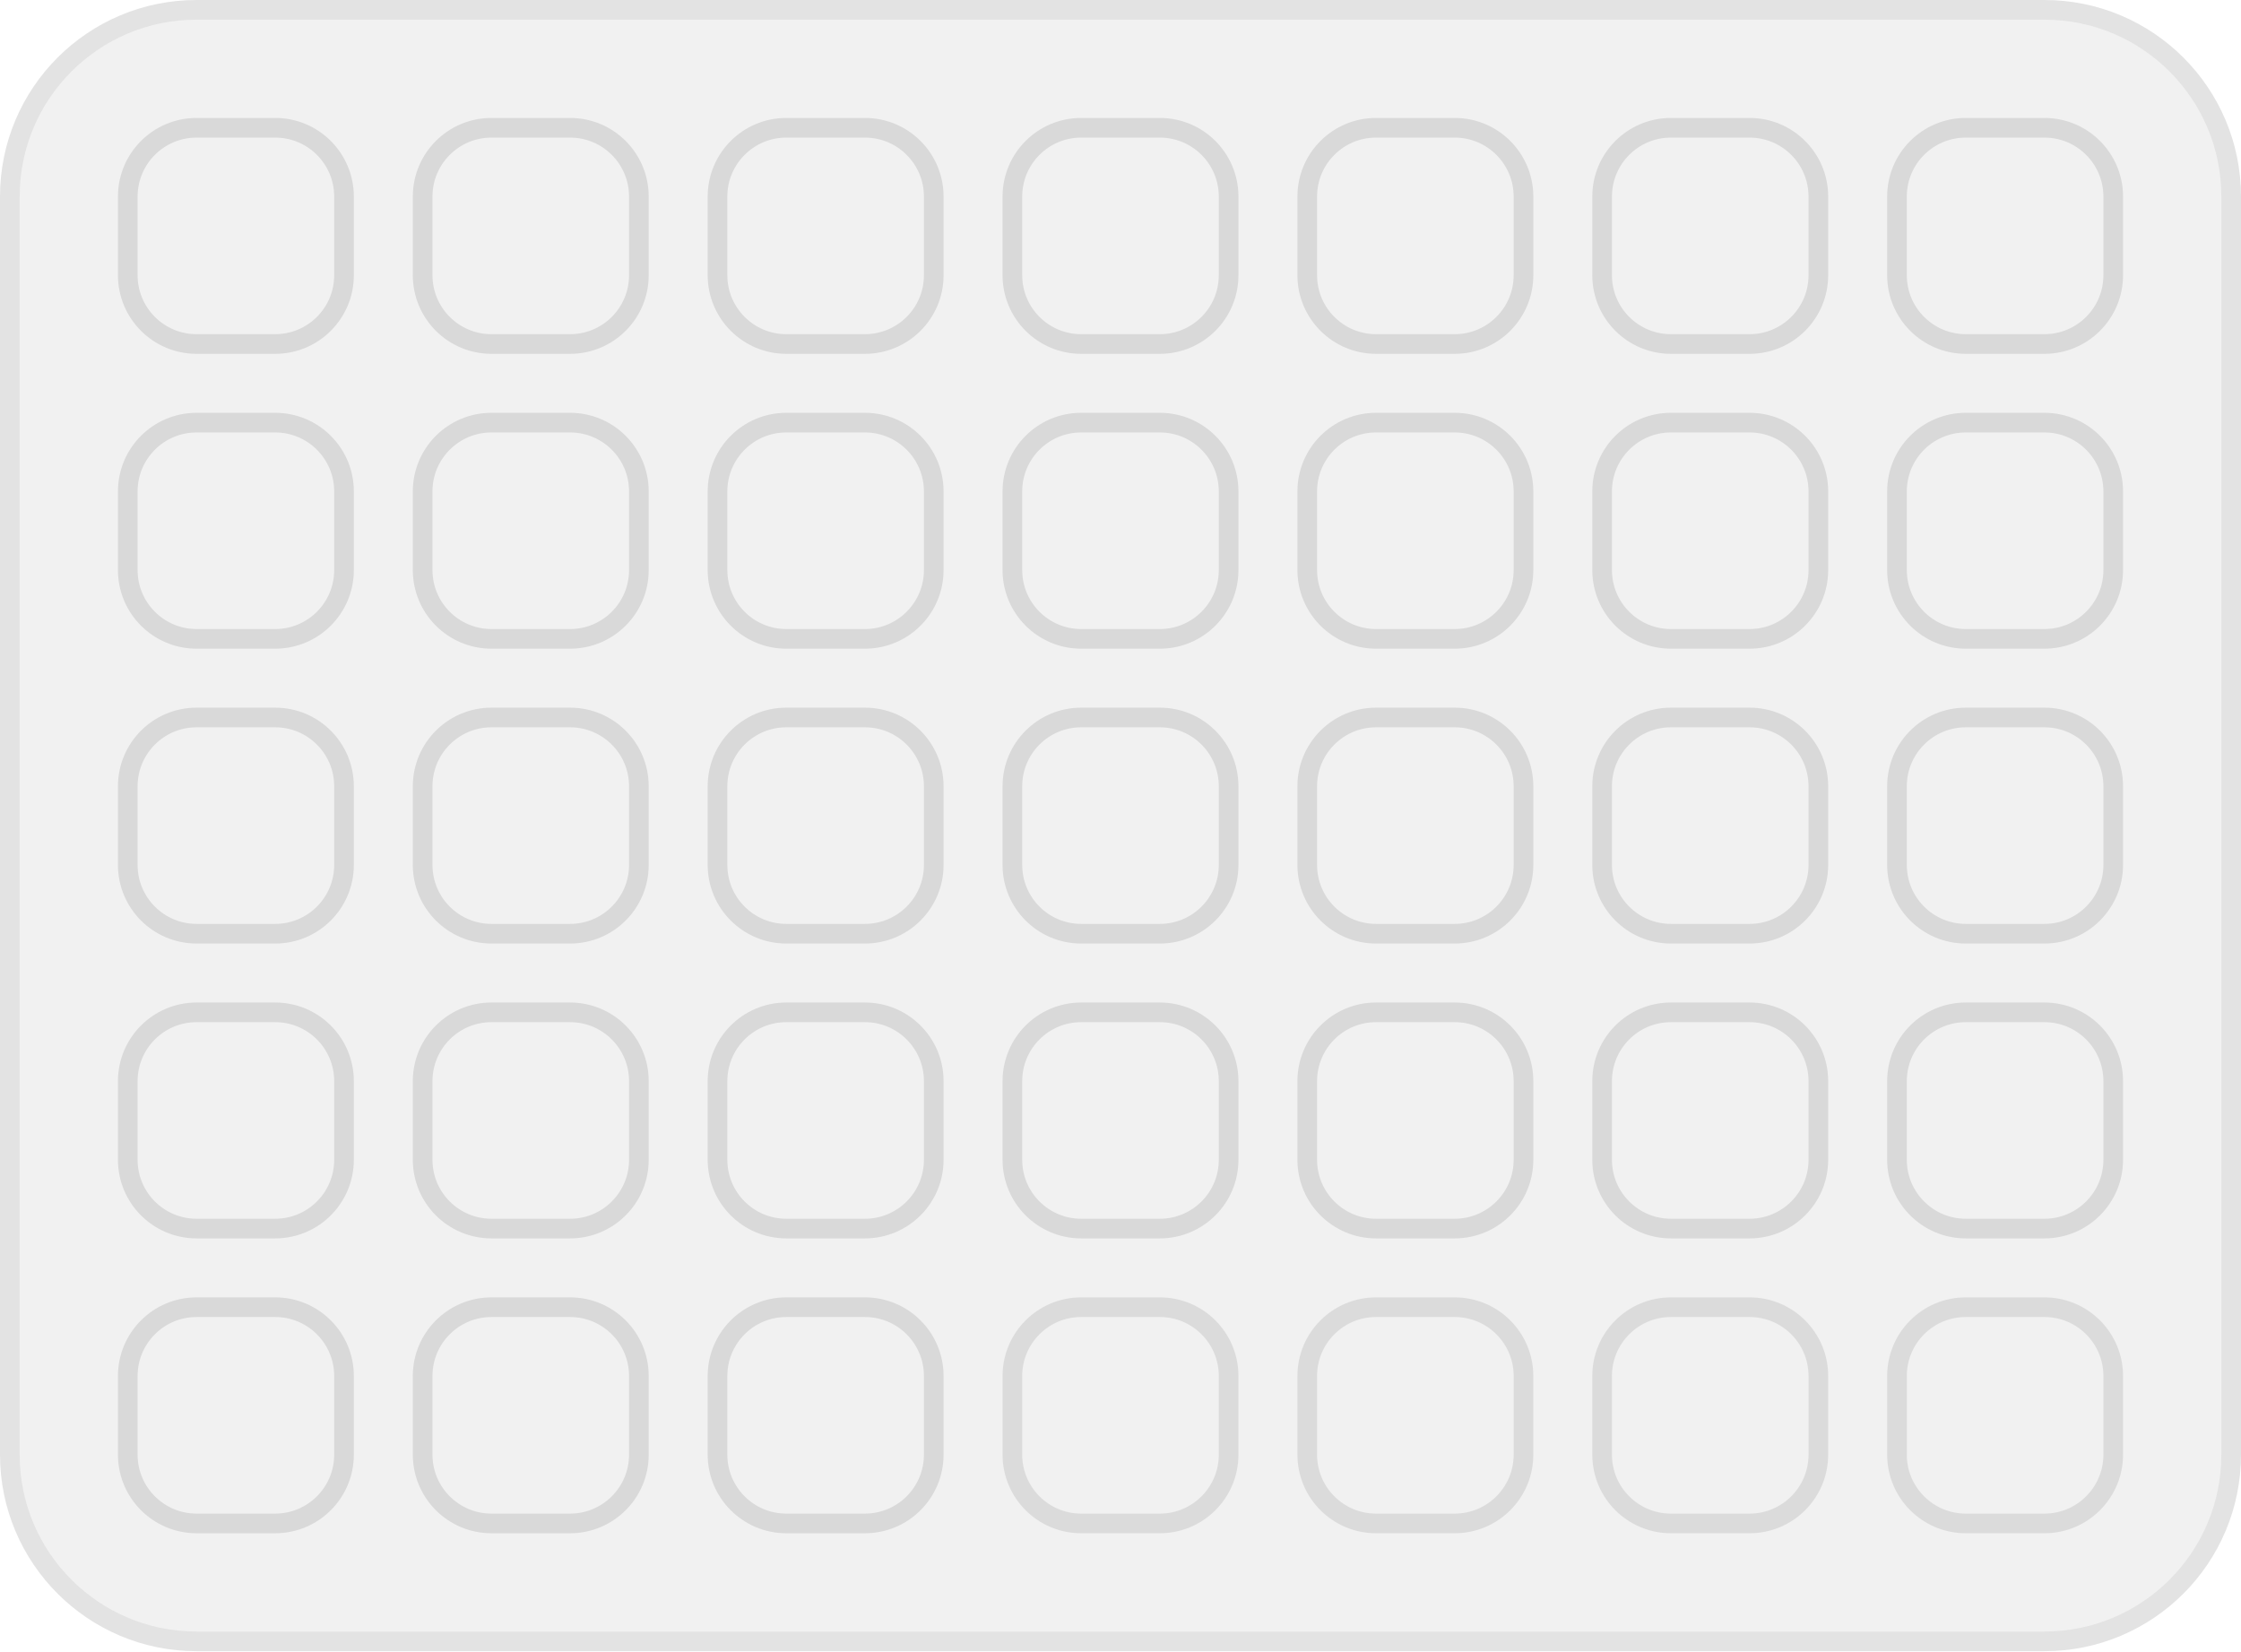
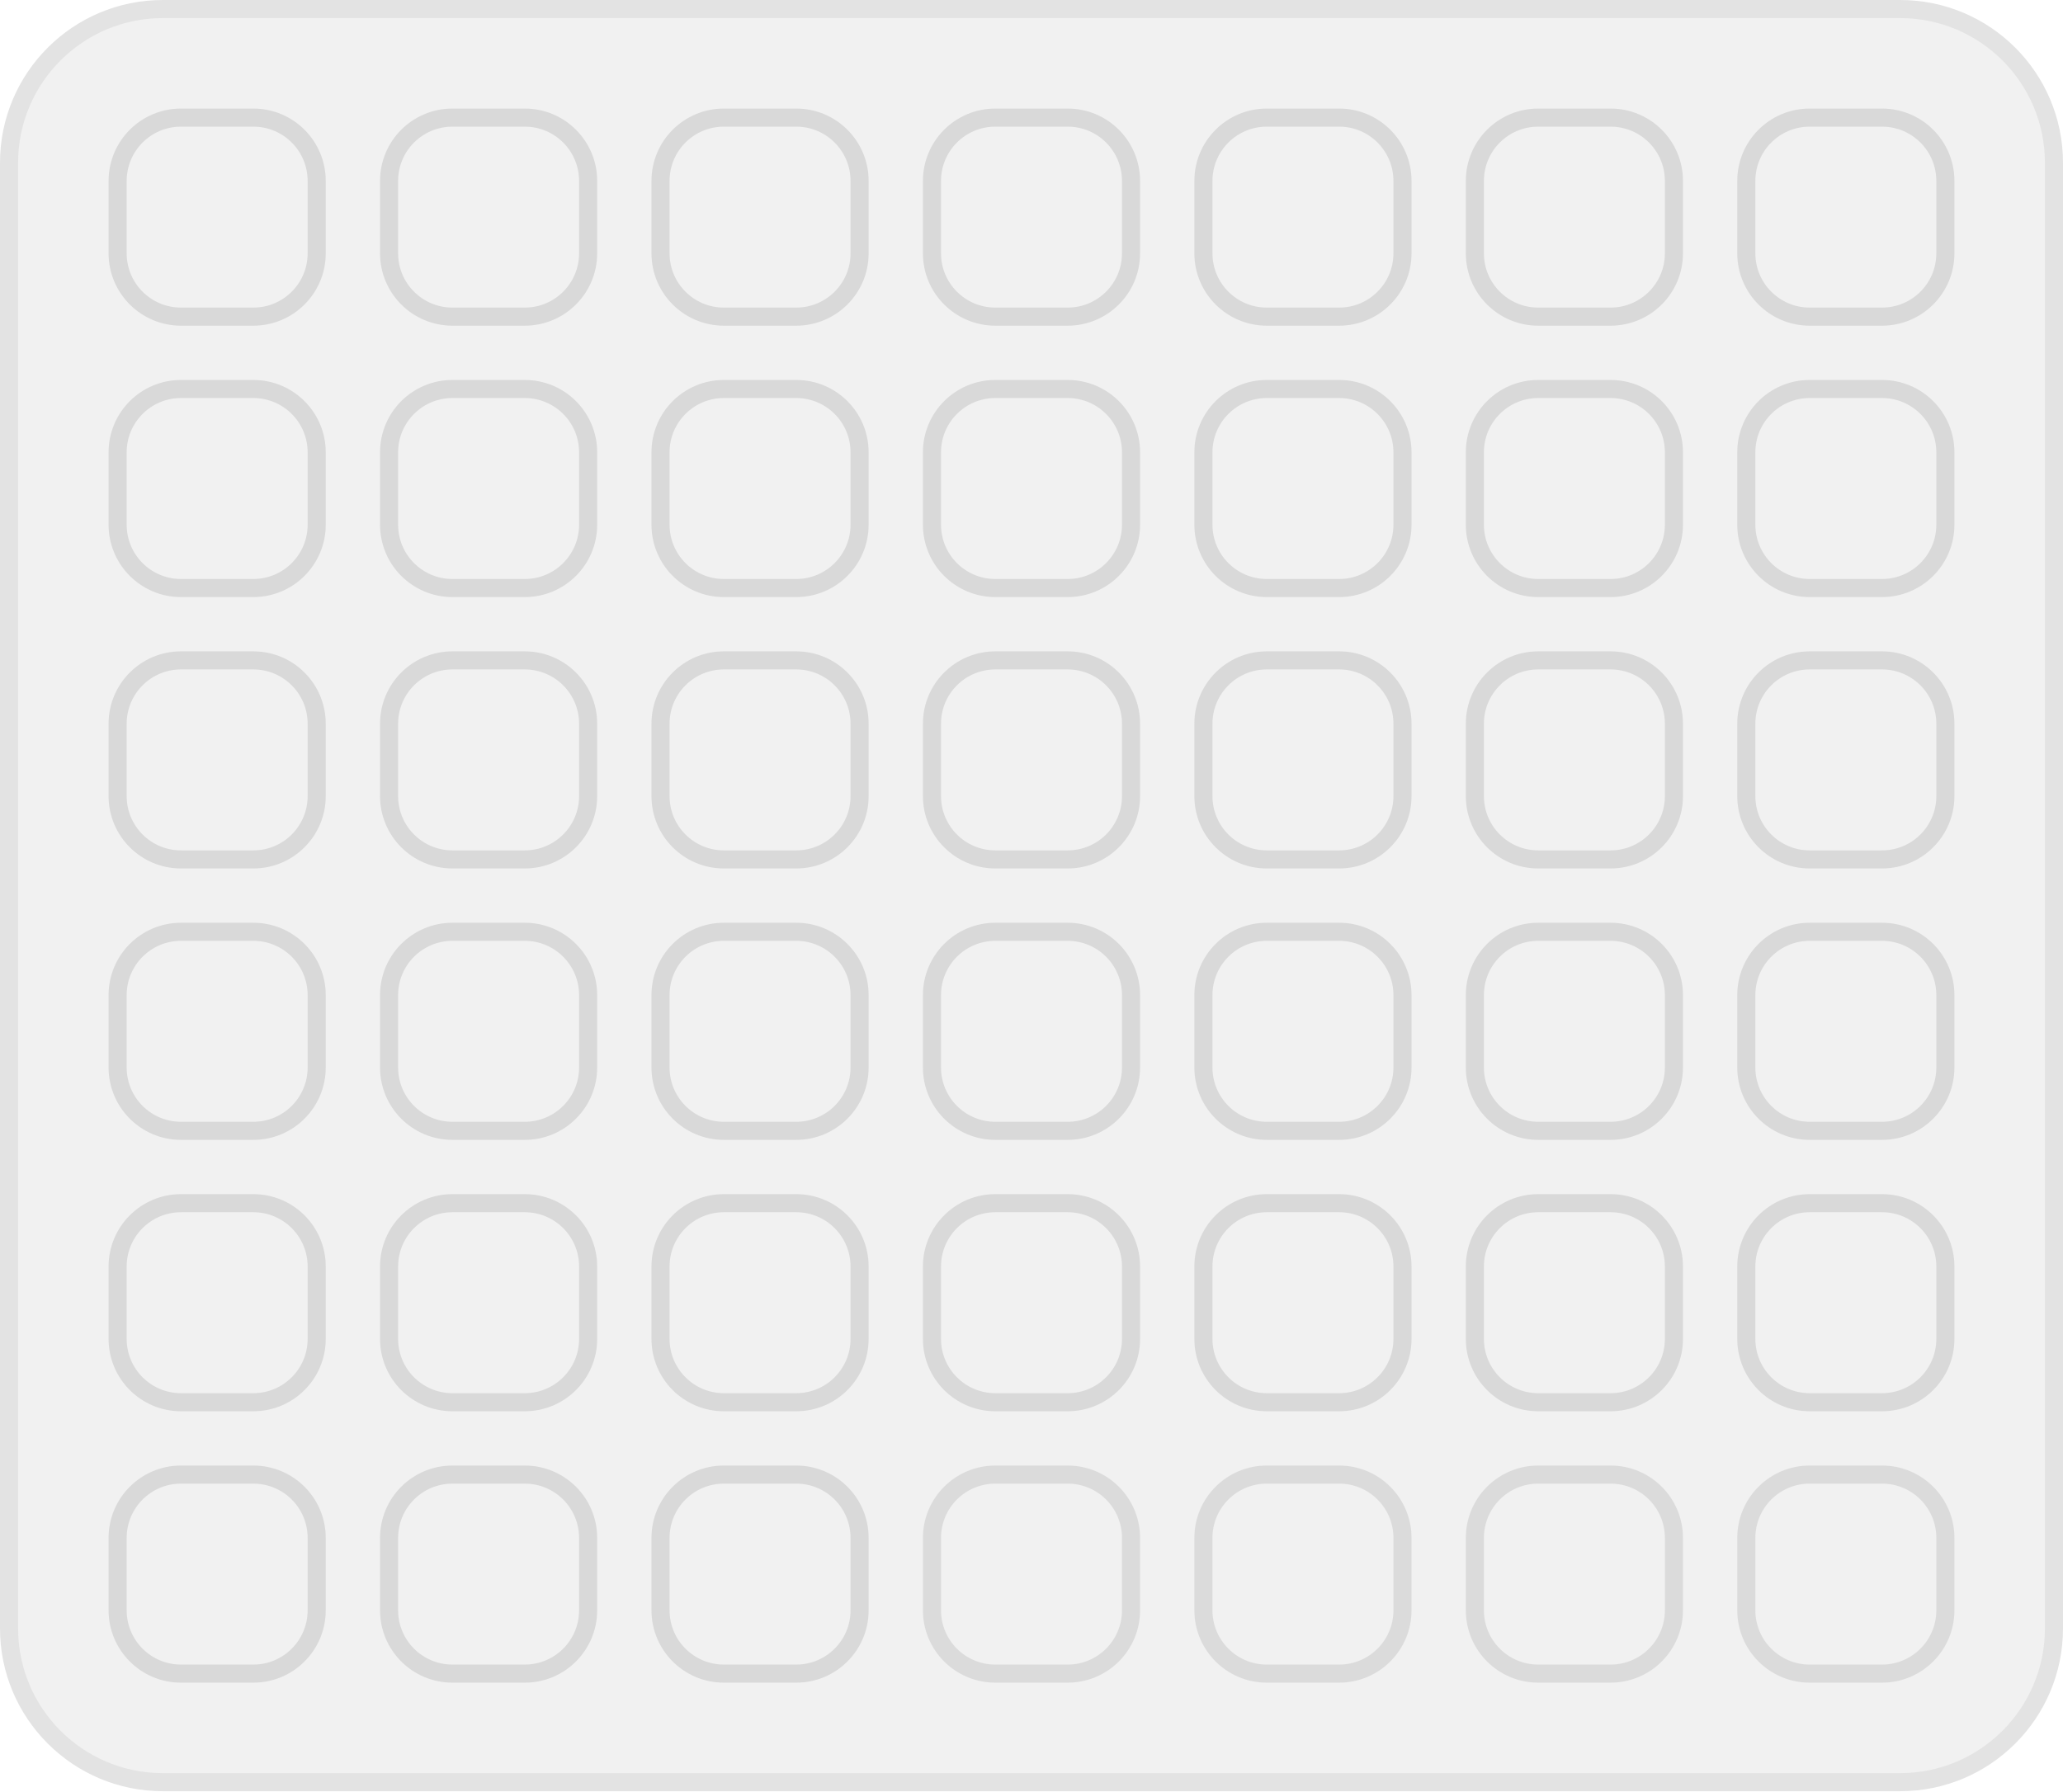
- <svg xmlns="http://www.w3.org/2000/svg" width="114" height="84" viewBox="0 0 114 84" fill="none">
-   <rect x="1" y="1" width="112" height="82" rx="9" fill="#D9D9D9" fill-opacity="0.36" />
-   <rect x="0.5" y="0.5" width="113" height="83" rx="9.5" stroke="black" stroke-opacity="0.11" />
+ <svg xmlns="http://www.w3.org/2000/svg" width="114" height="99" viewBox="0 0 114 99" fill="none">
+   <rect x="1" y="1" width="112" height="97" rx="8" fill="#D9D9D9" fill-opacity="0.36" />
+   <rect x="0.5" y="0.5" width="113" height="98" rx="8.5" stroke="black" stroke-opacity="0.11" />
+   <rect x="6.5" y="21.5" width="11" height="11" rx="3.5" stroke="#D9D9D9" />
+   <rect x="21.5" y="21.5" width="11" height="11" rx="3.5" stroke="#D9D9D9" />
+   <rect x="36.5" y="21.5" width="11" height="11" rx="3.5" stroke="#D9D9D9" />
+   <rect x="51.5" y="21.5" width="11" height="11" rx="3.5" stroke="#D9D9D9" />
+   <rect x="66.5" y="21.5" width="11" height="11" rx="3.5" stroke="#D9D9D9" />
+   <rect x="81.5" y="21.5" width="11" height="11" rx="3.5" stroke="#D9D9D9" />
+   <rect x="96.5" y="21.5" width="11" height="11" rx="3.5" stroke="#D9D9D9" />
  <rect x="6.5" y="6.5" width="11" height="11" rx="3.5" stroke="#D9D9D9" />
  <rect x="21.5" y="6.5" width="11" height="11" rx="3.5" stroke="#D9D9D9" />
  <rect x="36.5" y="6.5" width="11" height="11" rx="3.5" stroke="#D9D9D9" />
  <rect x="51.5" y="6.5" width="11" height="11" rx="3.5" stroke="#D9D9D9" />
  <rect x="66.5" y="6.5" width="11" height="11" rx="3.5" stroke="#D9D9D9" />
  <rect x="81.5" y="6.5" width="11" height="11" rx="3.5" stroke="#D9D9D9" />
  <rect x="96.5" y="6.5" width="11" height="11" rx="3.5" stroke="#D9D9D9" />
-   <rect x="6.5" y="21.5" width="11" height="11" rx="3.5" stroke="#D9D9D9" />
-   <rect x="21.5" y="21.5" width="11" height="11" rx="3.5" stroke="#D9D9D9" />
-   <rect x="36.5" y="21.5" width="11" height="11" rx="3.5" stroke="#D9D9D9" />
-   <rect x="51.5" y="21.5" width="11" height="11" rx="3.5" stroke="#D9D9D9" />
-   <rect x="66.5" y="21.5" width="11" height="11" rx="3.5" stroke="#D9D9D9" />
-   <rect x="81.5" y="21.5" width="11" height="11" rx="3.5" stroke="#D9D9D9" />
-   <rect x="96.5" y="21.5" width="11" height="11" rx="3.5" stroke="#D9D9D9" />
-   <rect x="6.5" y="66.5" width="11" height="11" rx="3.5" stroke="#D9D9D9" />
-   <rect x="21.5" y="66.5" width="11" height="11" rx="3.5" stroke="#D9D9D9" />
-   <rect x="36.5" y="66.5" width="11" height="11" rx="3.5" stroke="#D9D9D9" />
-   <rect x="51.5" y="66.5" width="11" height="11" rx="3.5" stroke="#151515" stroke-opacity="0.1" />
-   <rect x="66.5" y="66.5" width="11" height="11" rx="3.5" stroke="#151515" stroke-opacity="0.1" />
-   <rect x="81.5" y="66.5" width="11" height="11" rx="3.5" stroke="#151515" stroke-opacity="0.1" />
-   <rect x="96.5" y="66.5" width="11" height="11" rx="3.5" stroke="#151515" stroke-opacity="0.1" />
  <rect x="6.5" y="36.5" width="11" height="11" rx="3.5" stroke="#D9D9D9" />
  <rect x="21.5" y="36.5" width="11" height="11" rx="3.5" stroke="#D9D9D9" />
  <rect x="36.5" y="36.5" width="11" height="11" rx="3.5" stroke="#D9D9D9" />
  <rect x="51.5" y="36.5" width="11" height="11" rx="3.5" stroke="#D9D9D9" />
  <rect x="66.5" y="36.5" width="11" height="11" rx="3.5" stroke="#D9D9D9" />
  <rect x="81.5" y="36.5" width="11" height="11" rx="3.5" stroke="#D9D9D9" />
  <rect x="96.5" y="36.5" width="11" height="11" rx="3.5" stroke="#D9D9D9" />
+   <rect x="6.5" y="81.5" width="11" height="11" rx="3.5" stroke="#D9D9D9" />
+   <rect x="21.5" y="81.5" width="11" height="11" rx="3.5" stroke="#D9D9D9" />
+   <rect x="36.5" y="81.5" width="11" height="11" rx="3.5" stroke="#D9D9D9" />
+   <rect x="51.5" y="81.5" width="11" height="11" rx="3.5" stroke="#151515" stroke-opacity="0.1" />
+   <rect x="66.5" y="81.5" width="11" height="11" rx="3.5" stroke="#151515" stroke-opacity="0.1" />
+   <rect x="81.5" y="81.5" width="11" height="11" rx="3.5" stroke="#151515" stroke-opacity="0.1" />
+   <rect x="96.5" y="81.5" width="11" height="11" rx="3.5" stroke="#151515" stroke-opacity="0.1" />
  <rect x="6.5" y="51.5" width="11" height="11" rx="3.5" stroke="#D9D9D9" />
  <rect x="21.5" y="51.5" width="11" height="11" rx="3.5" stroke="#D9D9D9" />
  <rect x="36.5" y="51.5" width="11" height="11" rx="3.5" stroke="#D9D9D9" />
  <rect x="51.5" y="51.5" width="11" height="11" rx="3.5" stroke="#D9D9D9" />
  <rect x="66.5" y="51.5" width="11" height="11" rx="3.5" stroke="#D9D9D9" />
  <rect x="81.5" y="51.5" width="11" height="11" rx="3.5" stroke="#D9D9D9" />
  <rect x="96.5" y="51.5" width="11" height="11" rx="3.5" stroke="#D9D9D9" />
+   <rect x="6.5" y="66.5" width="11" height="11" rx="3.5" stroke="#D9D9D9" />
+   <rect x="21.5" y="66.5" width="11" height="11" rx="3.5" stroke="#D9D9D9" />
+   <rect x="36.5" y="66.5" width="11" height="11" rx="3.5" stroke="#D9D9D9" />
+   <rect x="51.5" y="66.5" width="11" height="11" rx="3.5" stroke="#D9D9D9" />
+   <rect x="66.5" y="66.5" width="11" height="11" rx="3.5" stroke="#D9D9D9" />
+   <rect x="81.5" y="66.5" width="11" height="11" rx="3.5" stroke="#D9D9D9" />
+   <rect x="96.5" y="66.5" width="11" height="11" rx="3.5" stroke="#D9D9D9" />
</svg>
